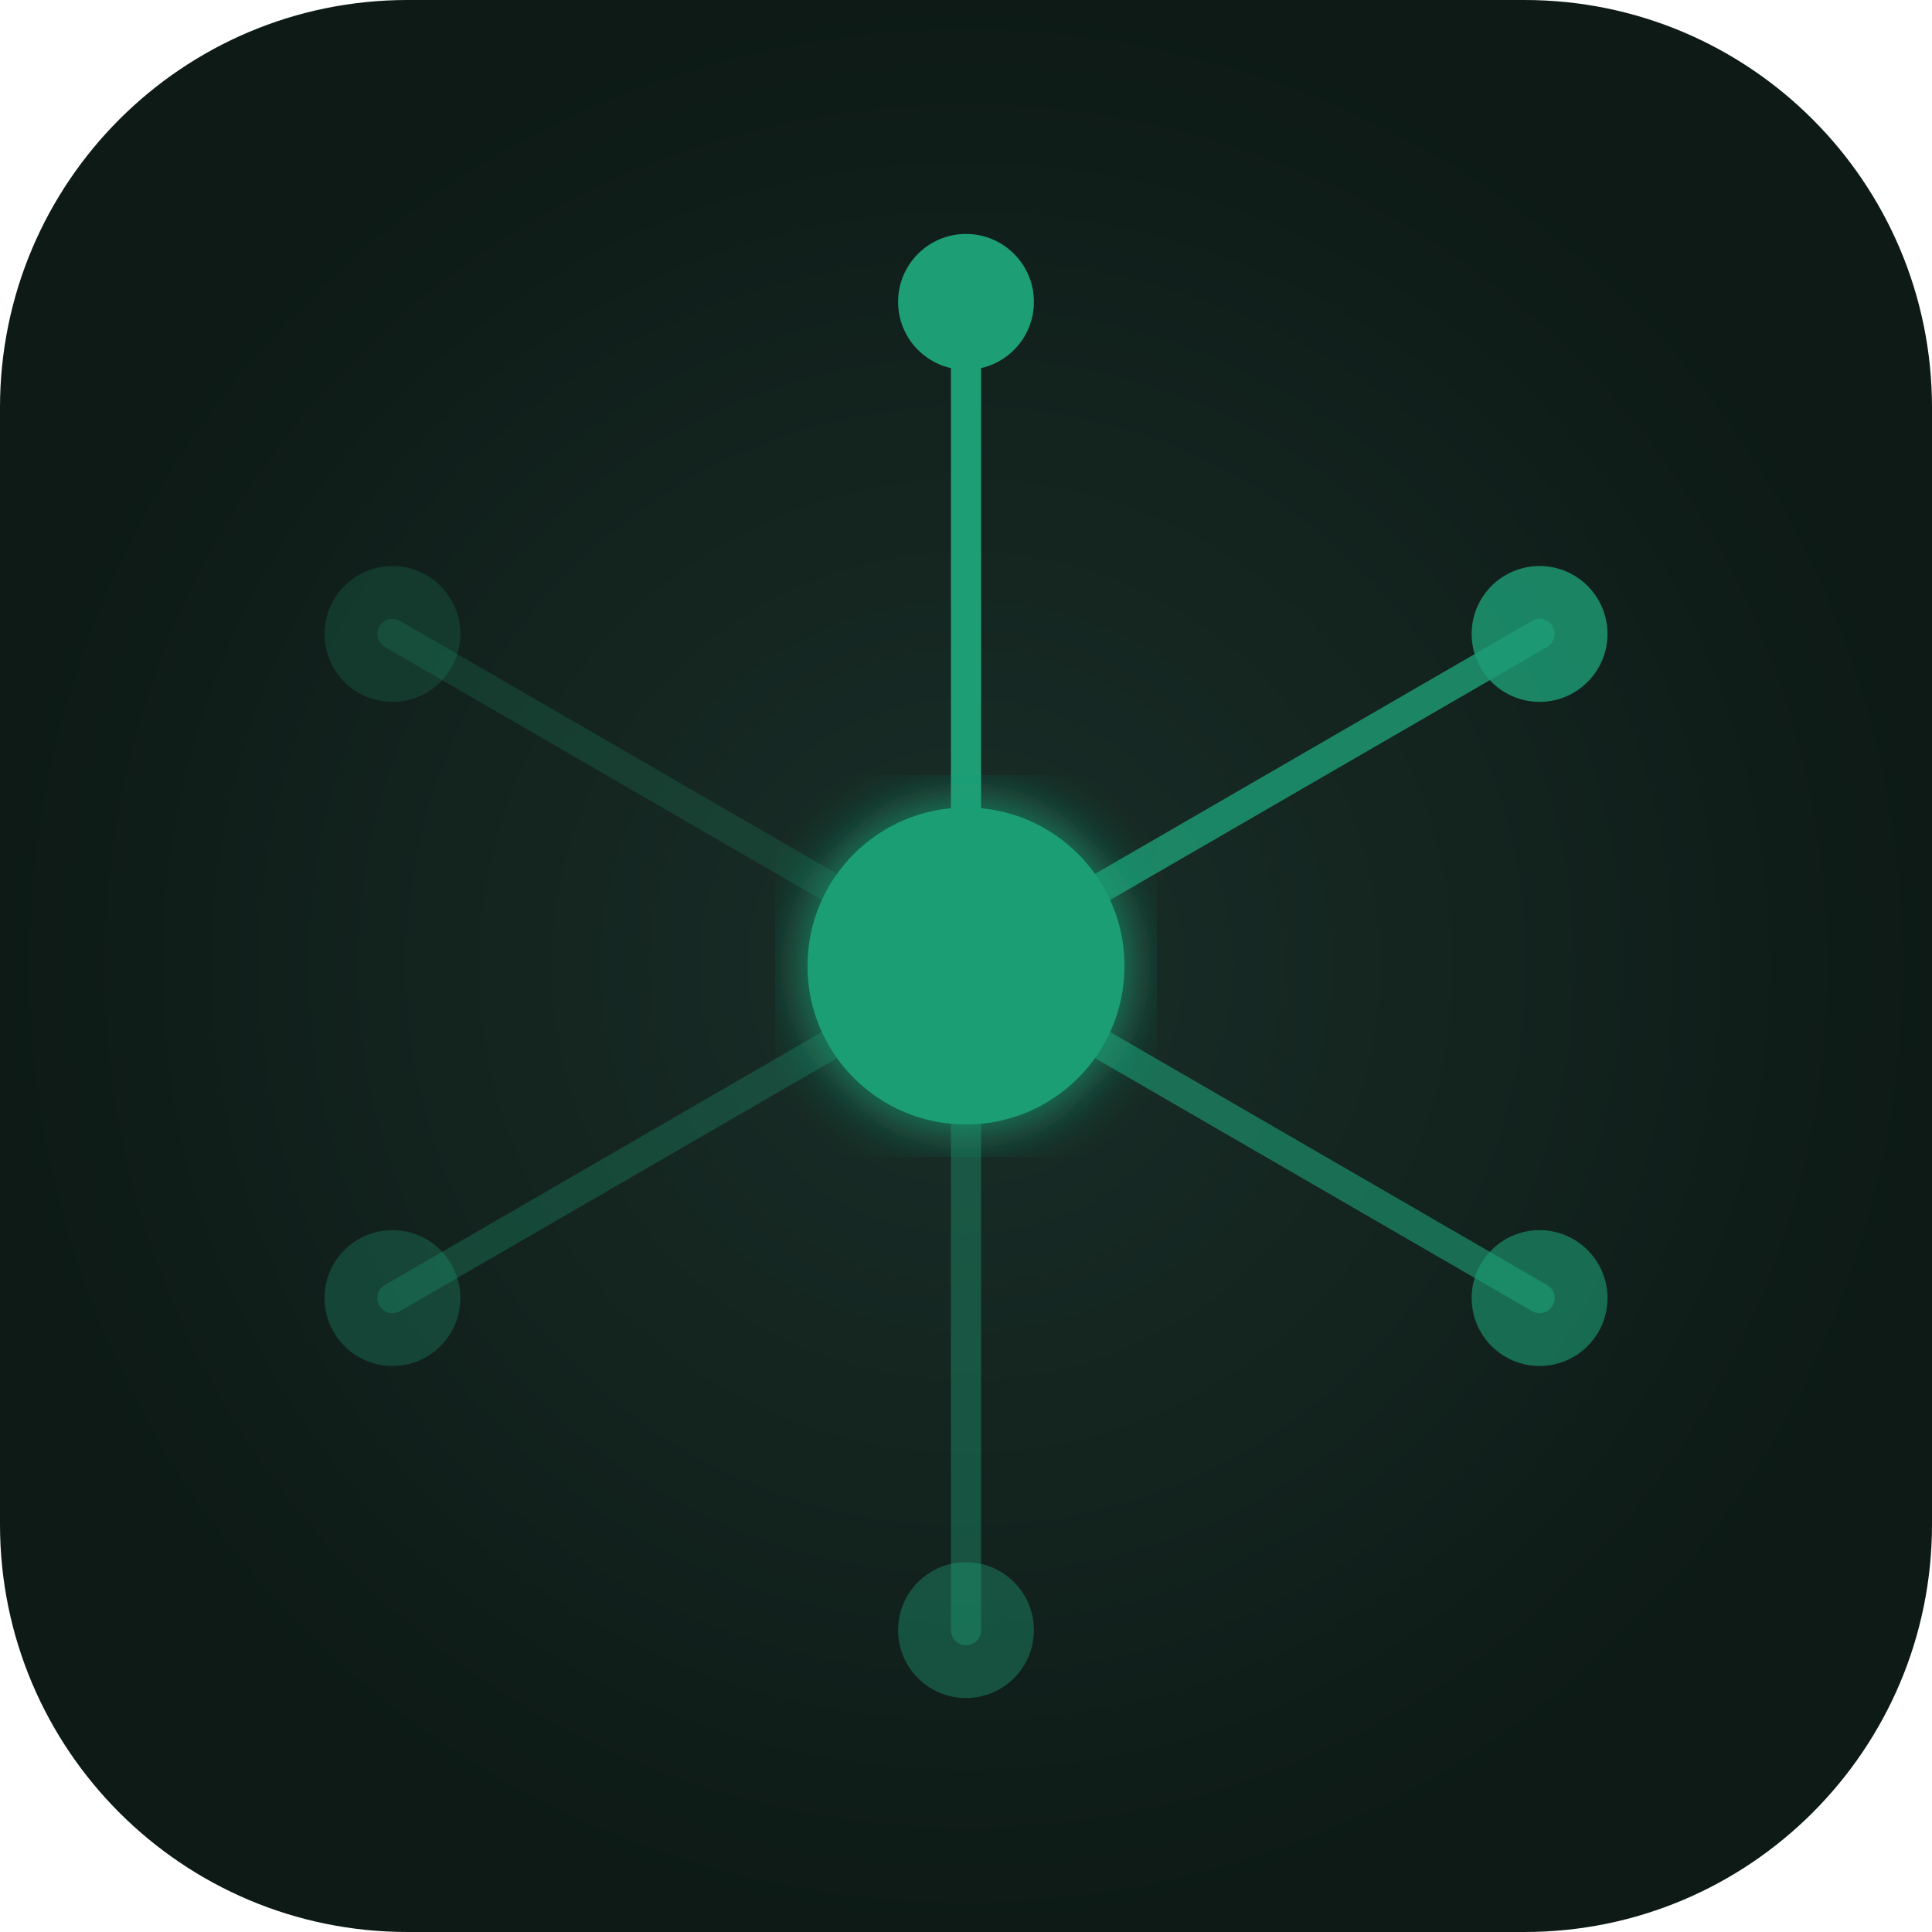
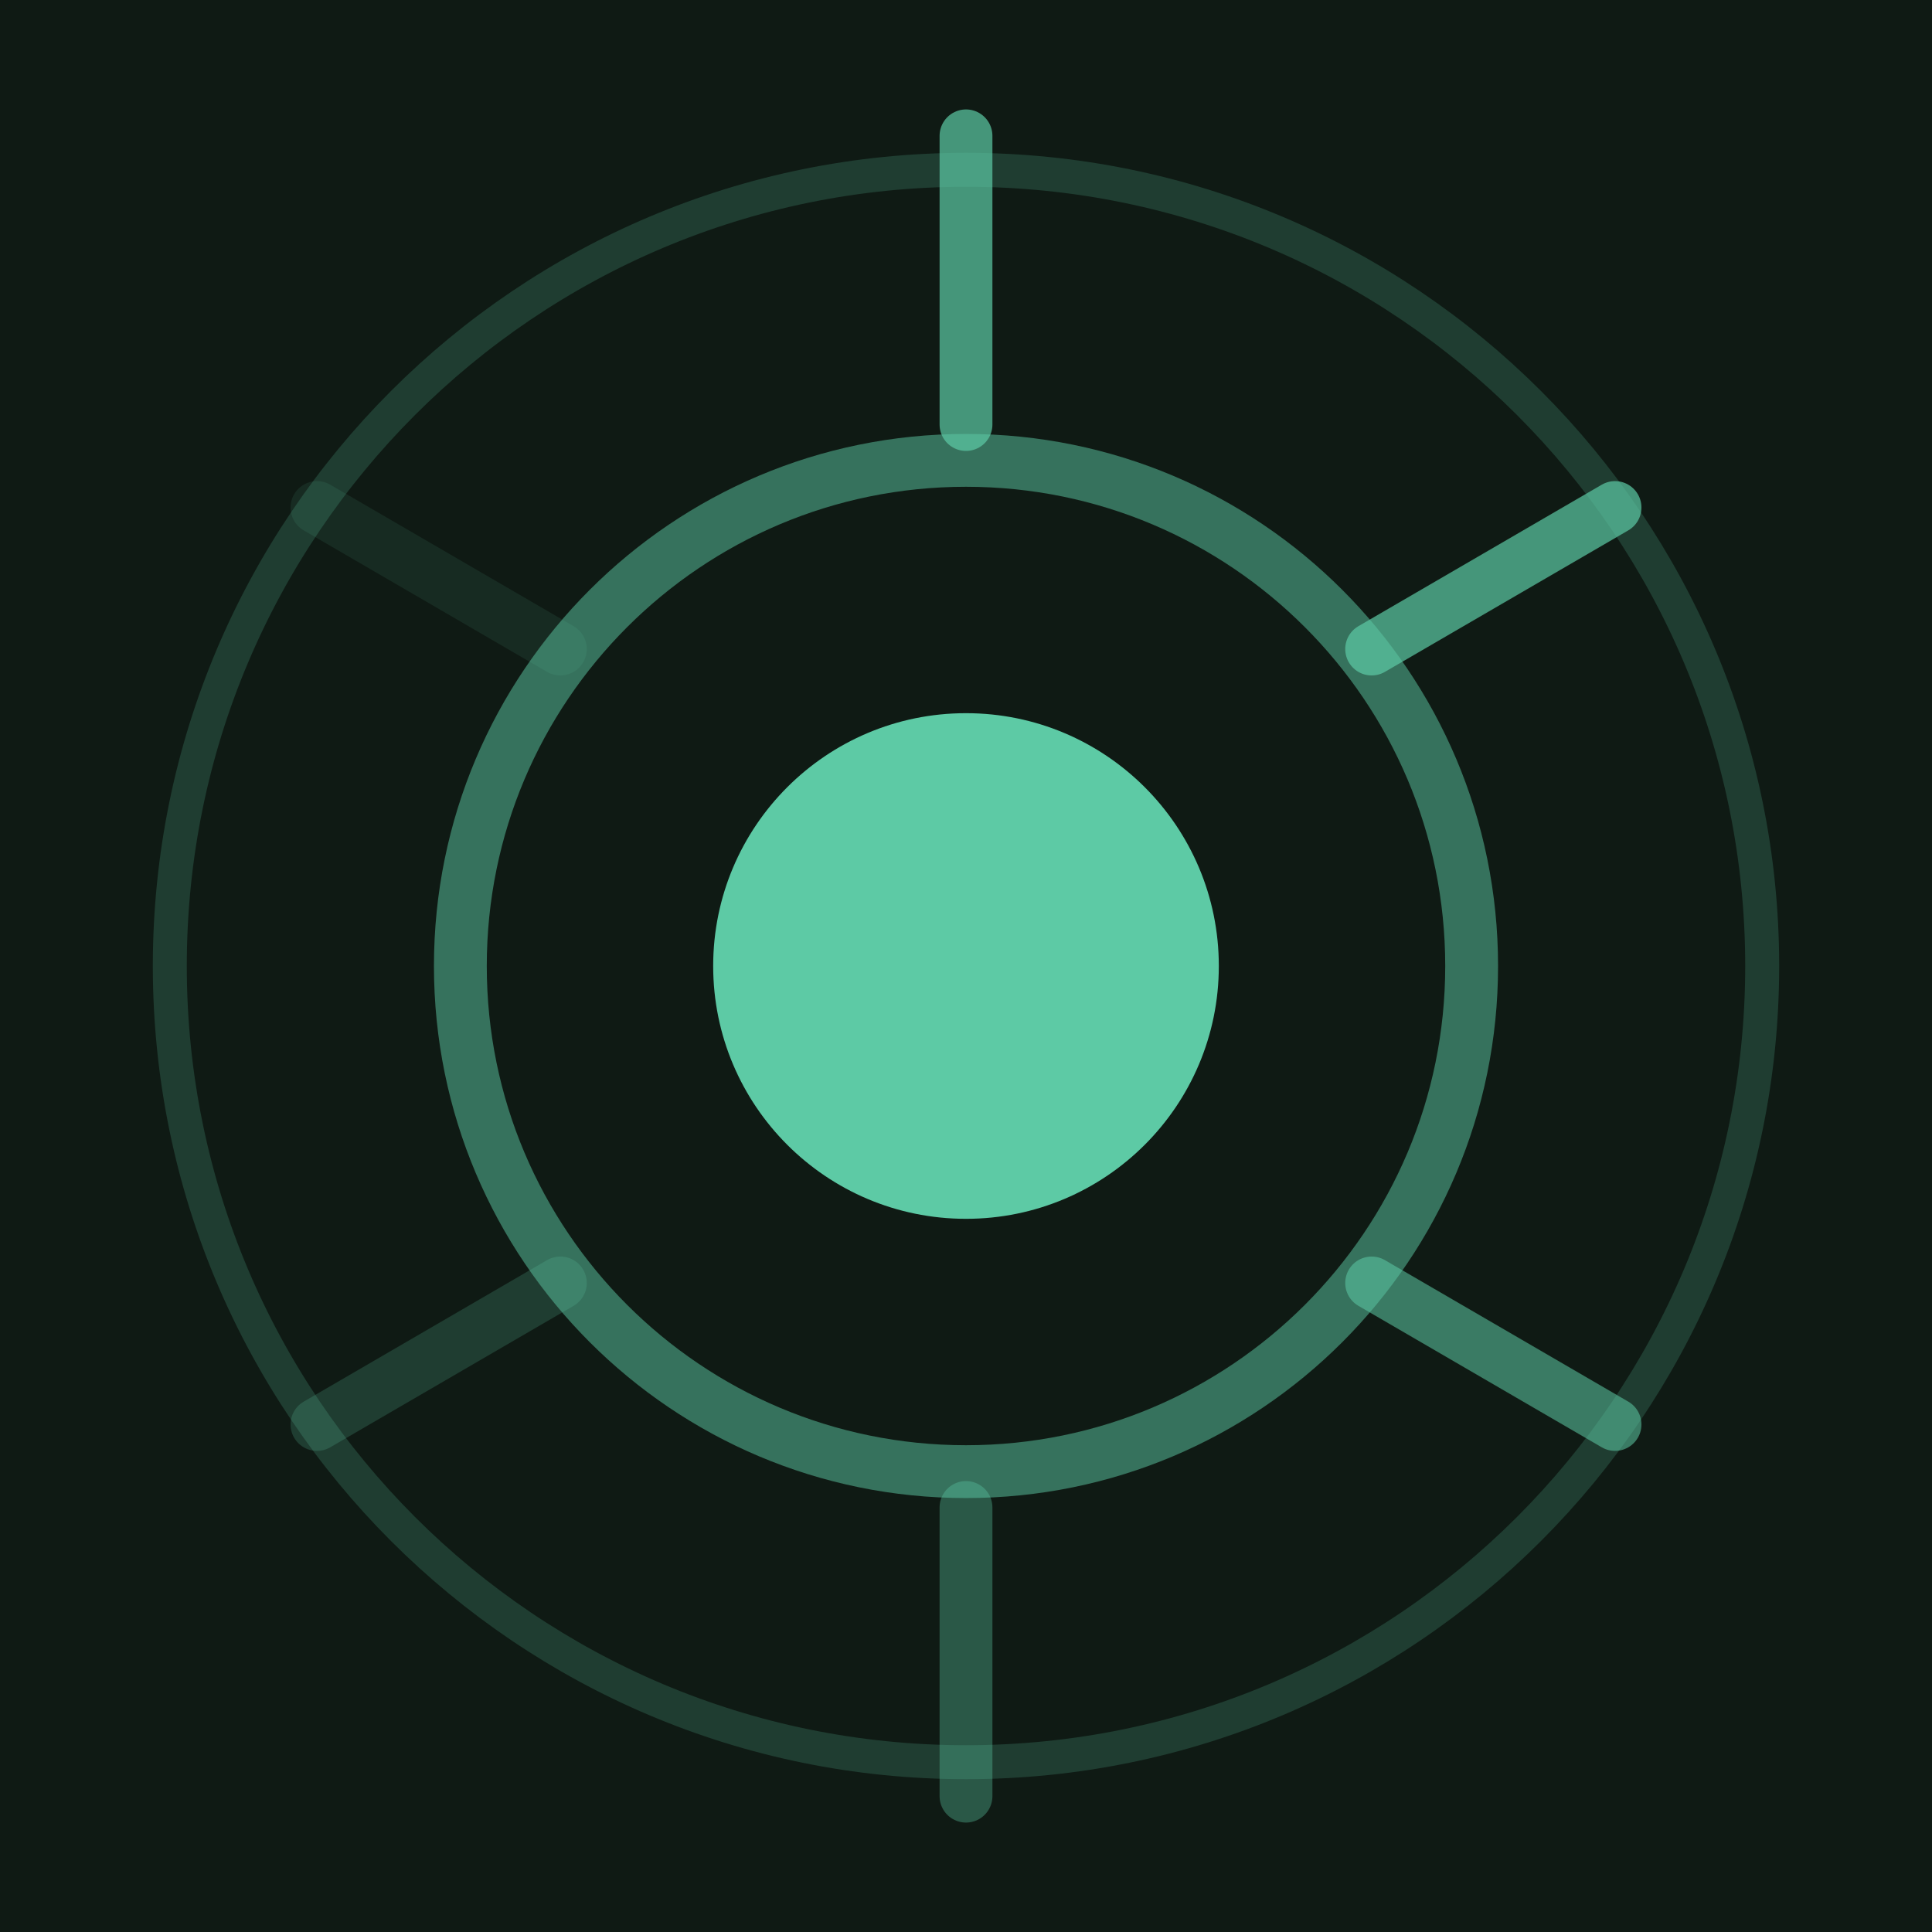
- <svg xmlns="http://www.w3.org/2000/svg" viewBox="0 0 512 512" width="512" height="512">
-   <defs>
-     <radialGradient id="bg" cx="50%" cy="50%" r="50%">
-       <stop offset="0%" stop-color="#1a2e28" />
-       <stop offset="100%" stop-color="#0d1a16" />
-     </radialGradient>
-     <filter id="glow">
-       <feGaussianBlur stdDeviation="8" result="blur" />
-       <feMerge>
-         <feMergeNode in="blur" />
-         <feMergeNode in="SourceGraphic" />
-       </feMerge>
-     </filter>
-   </defs>
-   <rect width="512" height="512" rx="108" fill="url(#bg)" />
-   <line x1="256" y1="256" x2="256" y2="80" stroke="#1D9E75" stroke-width="8" opacity="1" stroke-linecap="round" />
-   <line x1="256" y1="256" x2="408" y2="168" stroke="#1D9E75" stroke-width="8" opacity="0.8" stroke-linecap="round" />
-   <line x1="256" y1="256" x2="408" y2="344" stroke="#1D9E75" stroke-width="8" opacity="0.6" stroke-linecap="round" />
-   <line x1="256" y1="256" x2="256" y2="432" stroke="#1D9E75" stroke-width="8" opacity="0.4" stroke-linecap="round" />
-   <line x1="256" y1="256" x2="104" y2="344" stroke="#1D9E75" stroke-width="8" opacity="0.3" stroke-linecap="round" />
-   <line x1="256" y1="256" x2="104" y2="168" stroke="#1D9E75" stroke-width="8" opacity="0.2" stroke-linecap="round" />
-   <circle cx="256" cy="80" r="18" fill="#1D9E75" opacity="1" />
-   <circle cx="408" cy="168" r="18" fill="#1D9E75" opacity="0.8" />
-   <circle cx="408" cy="344" r="18" fill="#1D9E75" opacity="0.6" />
-   <circle cx="256" cy="432" r="18" fill="#1D9E75" opacity="0.4" />
-   <circle cx="104" cy="344" r="18" fill="#1D9E75" opacity="0.3" />
-   <circle cx="104" cy="168" r="18" fill="#1D9E75" opacity="0.2" />
-   <circle cx="256" cy="256" r="42" fill="#1D9E75" filter="url(#glow)" />
+ <svg xmlns="http://www.w3.org/2000/svg" width="1024" height="1024" viewBox="0 0 1024 1024" fill="none">
+   <rect width="1024" height="1024" fill="#0F1A14" />
+   <circle cx="512" cy="512" r="134" fill="#5DCAA5" />
+   <circle cx="512" cy="512" r="268" fill="none" stroke="#5DCAA5" stroke-width="28" opacity="0.5" />
+   <circle cx="512" cy="512" r="422" fill="none" stroke="#5DCAA5" stroke-width="18" opacity="0.2" />
+   <line x1="512" y1="72" x2="512" y2="225" stroke="#5DCAA5" stroke-width="28" stroke-linecap="round" opacity="0.70" />
+   <line x1="856" y1="269" x2="727" y2="344" stroke="#5DCAA5" stroke-width="28" stroke-linecap="round" opacity="0.70" />
+   <line x1="856" y1="755" x2="727" y2="680" stroke="#5DCAA5" stroke-width="28" stroke-linecap="round" opacity="0.55" />
+   <line x1="512" y1="952" x2="512" y2="799" stroke="#5DCAA5" stroke-width="28" stroke-linecap="round" opacity="0.35" />
+   <line x1="168" y1="755" x2="297" y2="680" stroke="#5DCAA5" stroke-width="28" stroke-linecap="round" opacity="0.20" />
+   <line x1="168" y1="269" x2="297" y2="344" stroke="#5DCAA5" stroke-width="28" stroke-linecap="round" opacity="0.10" />
</svg>
